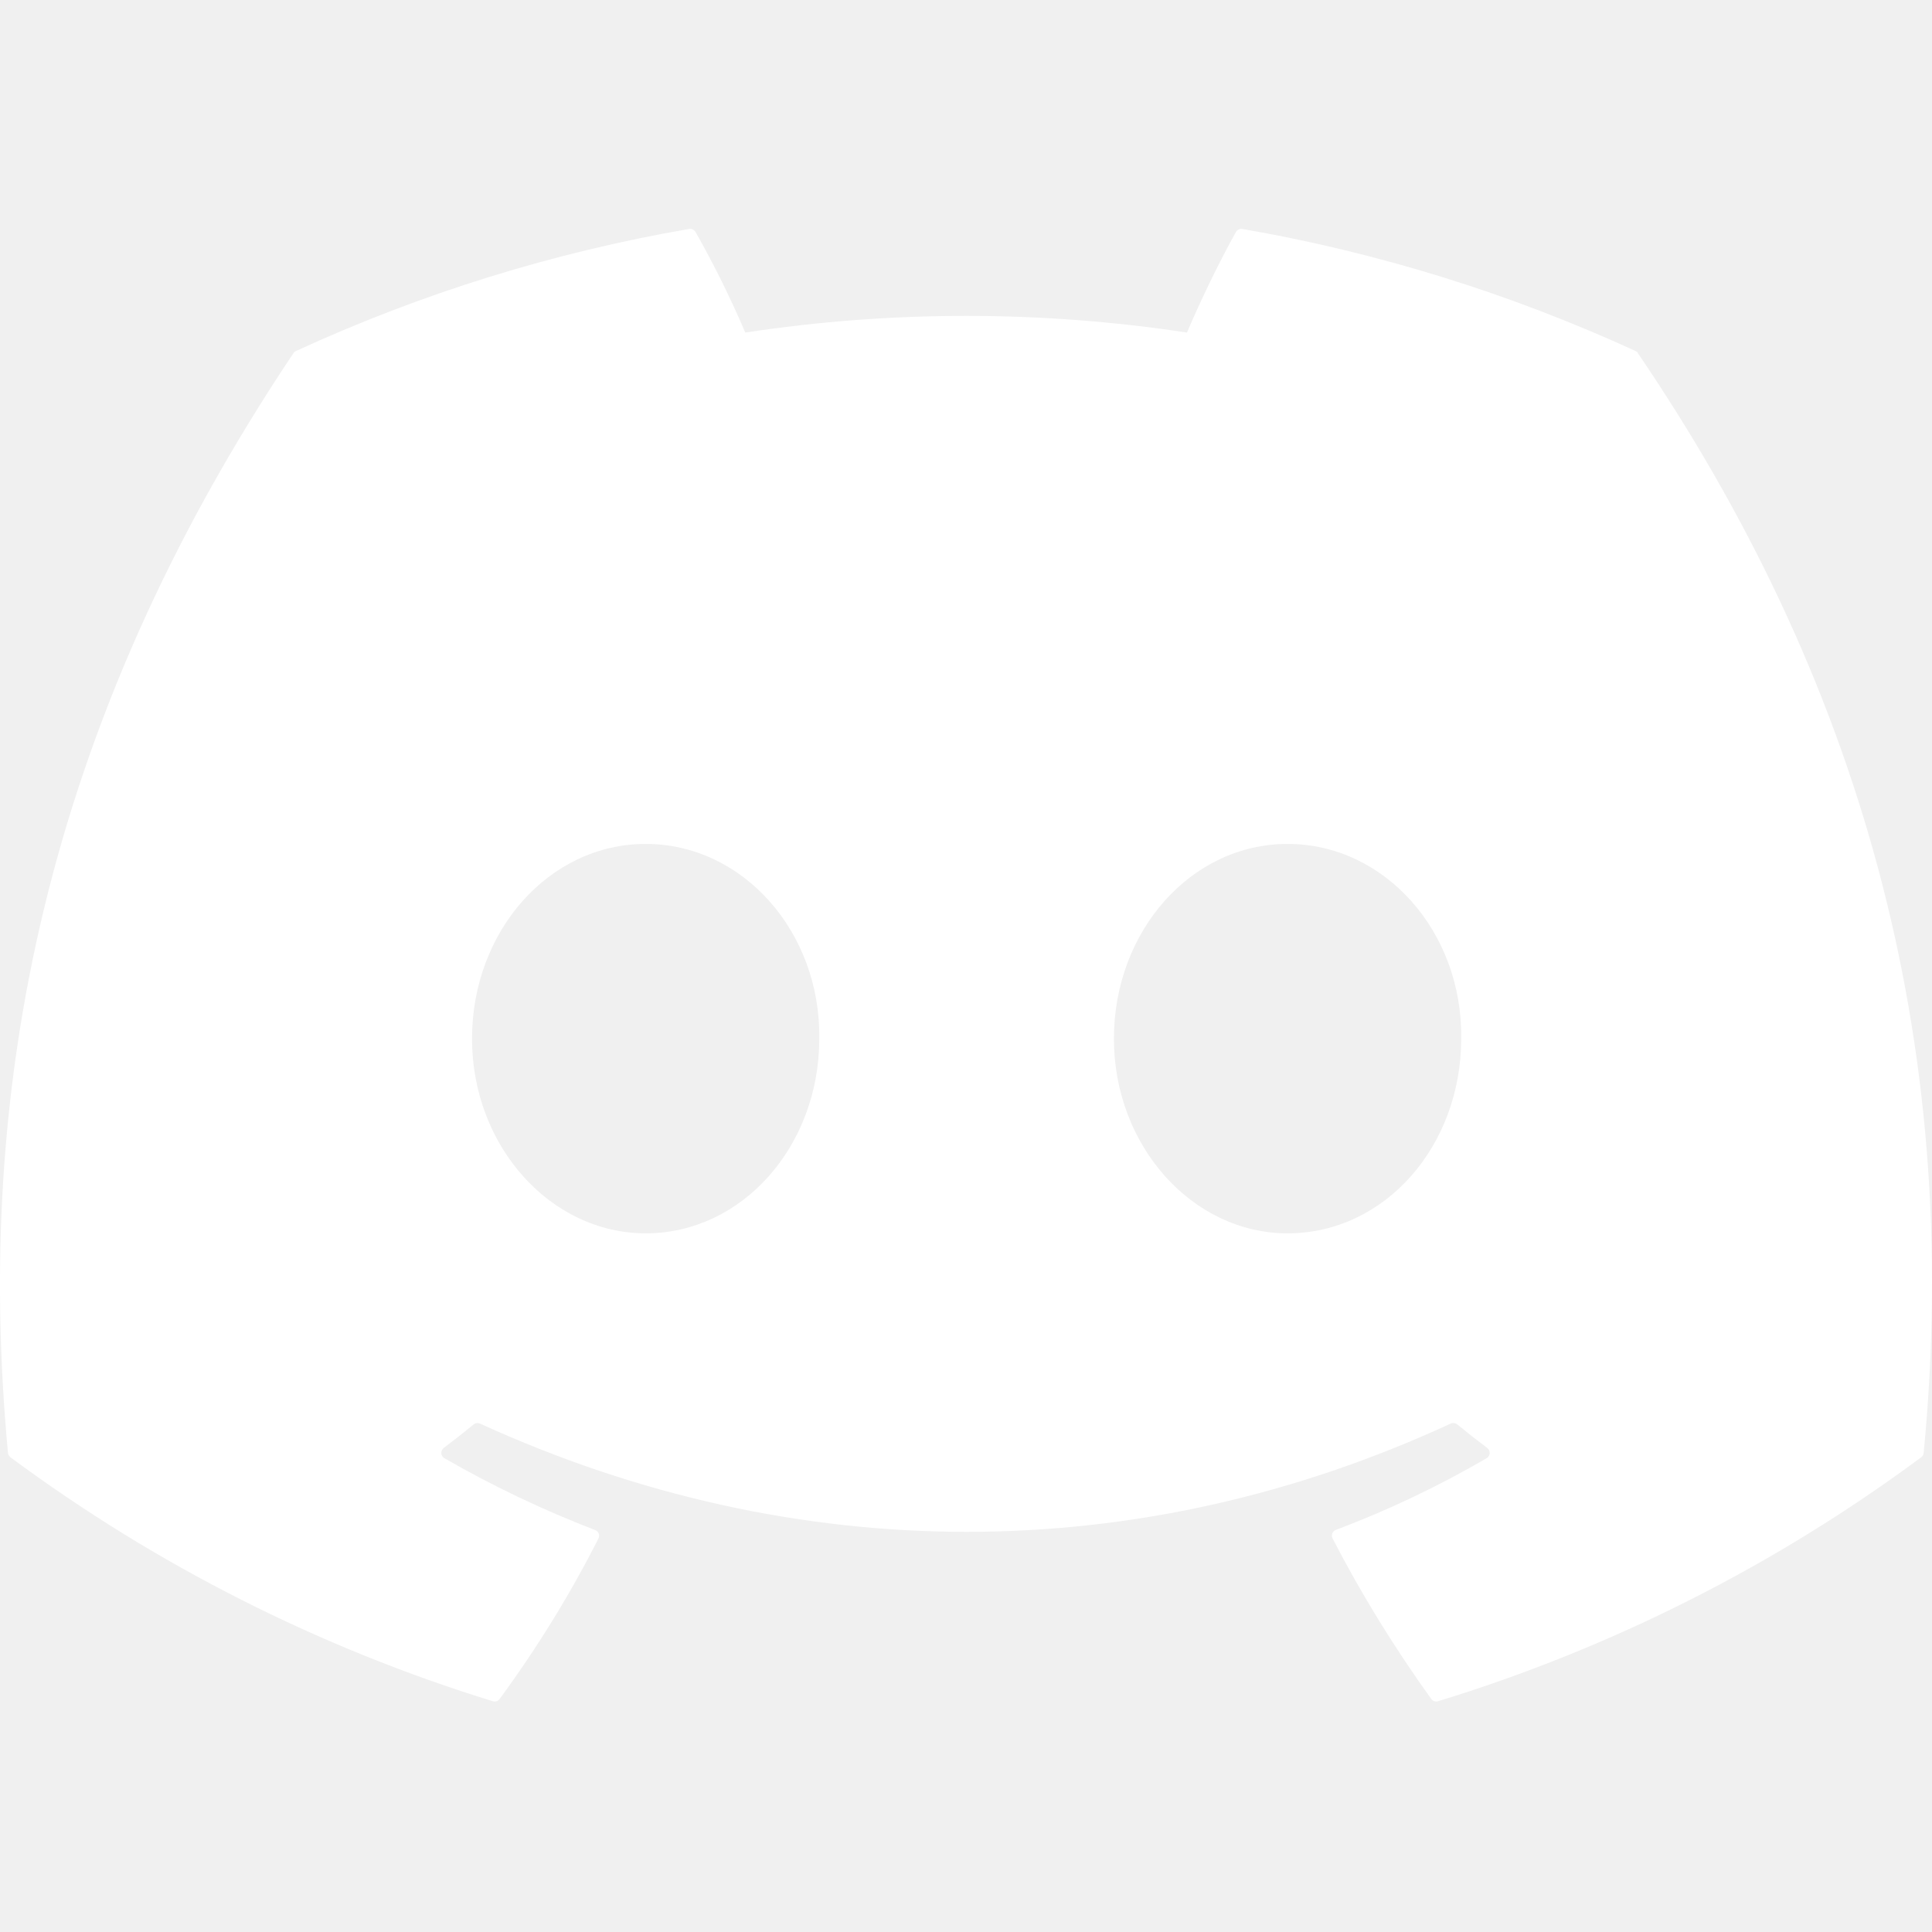
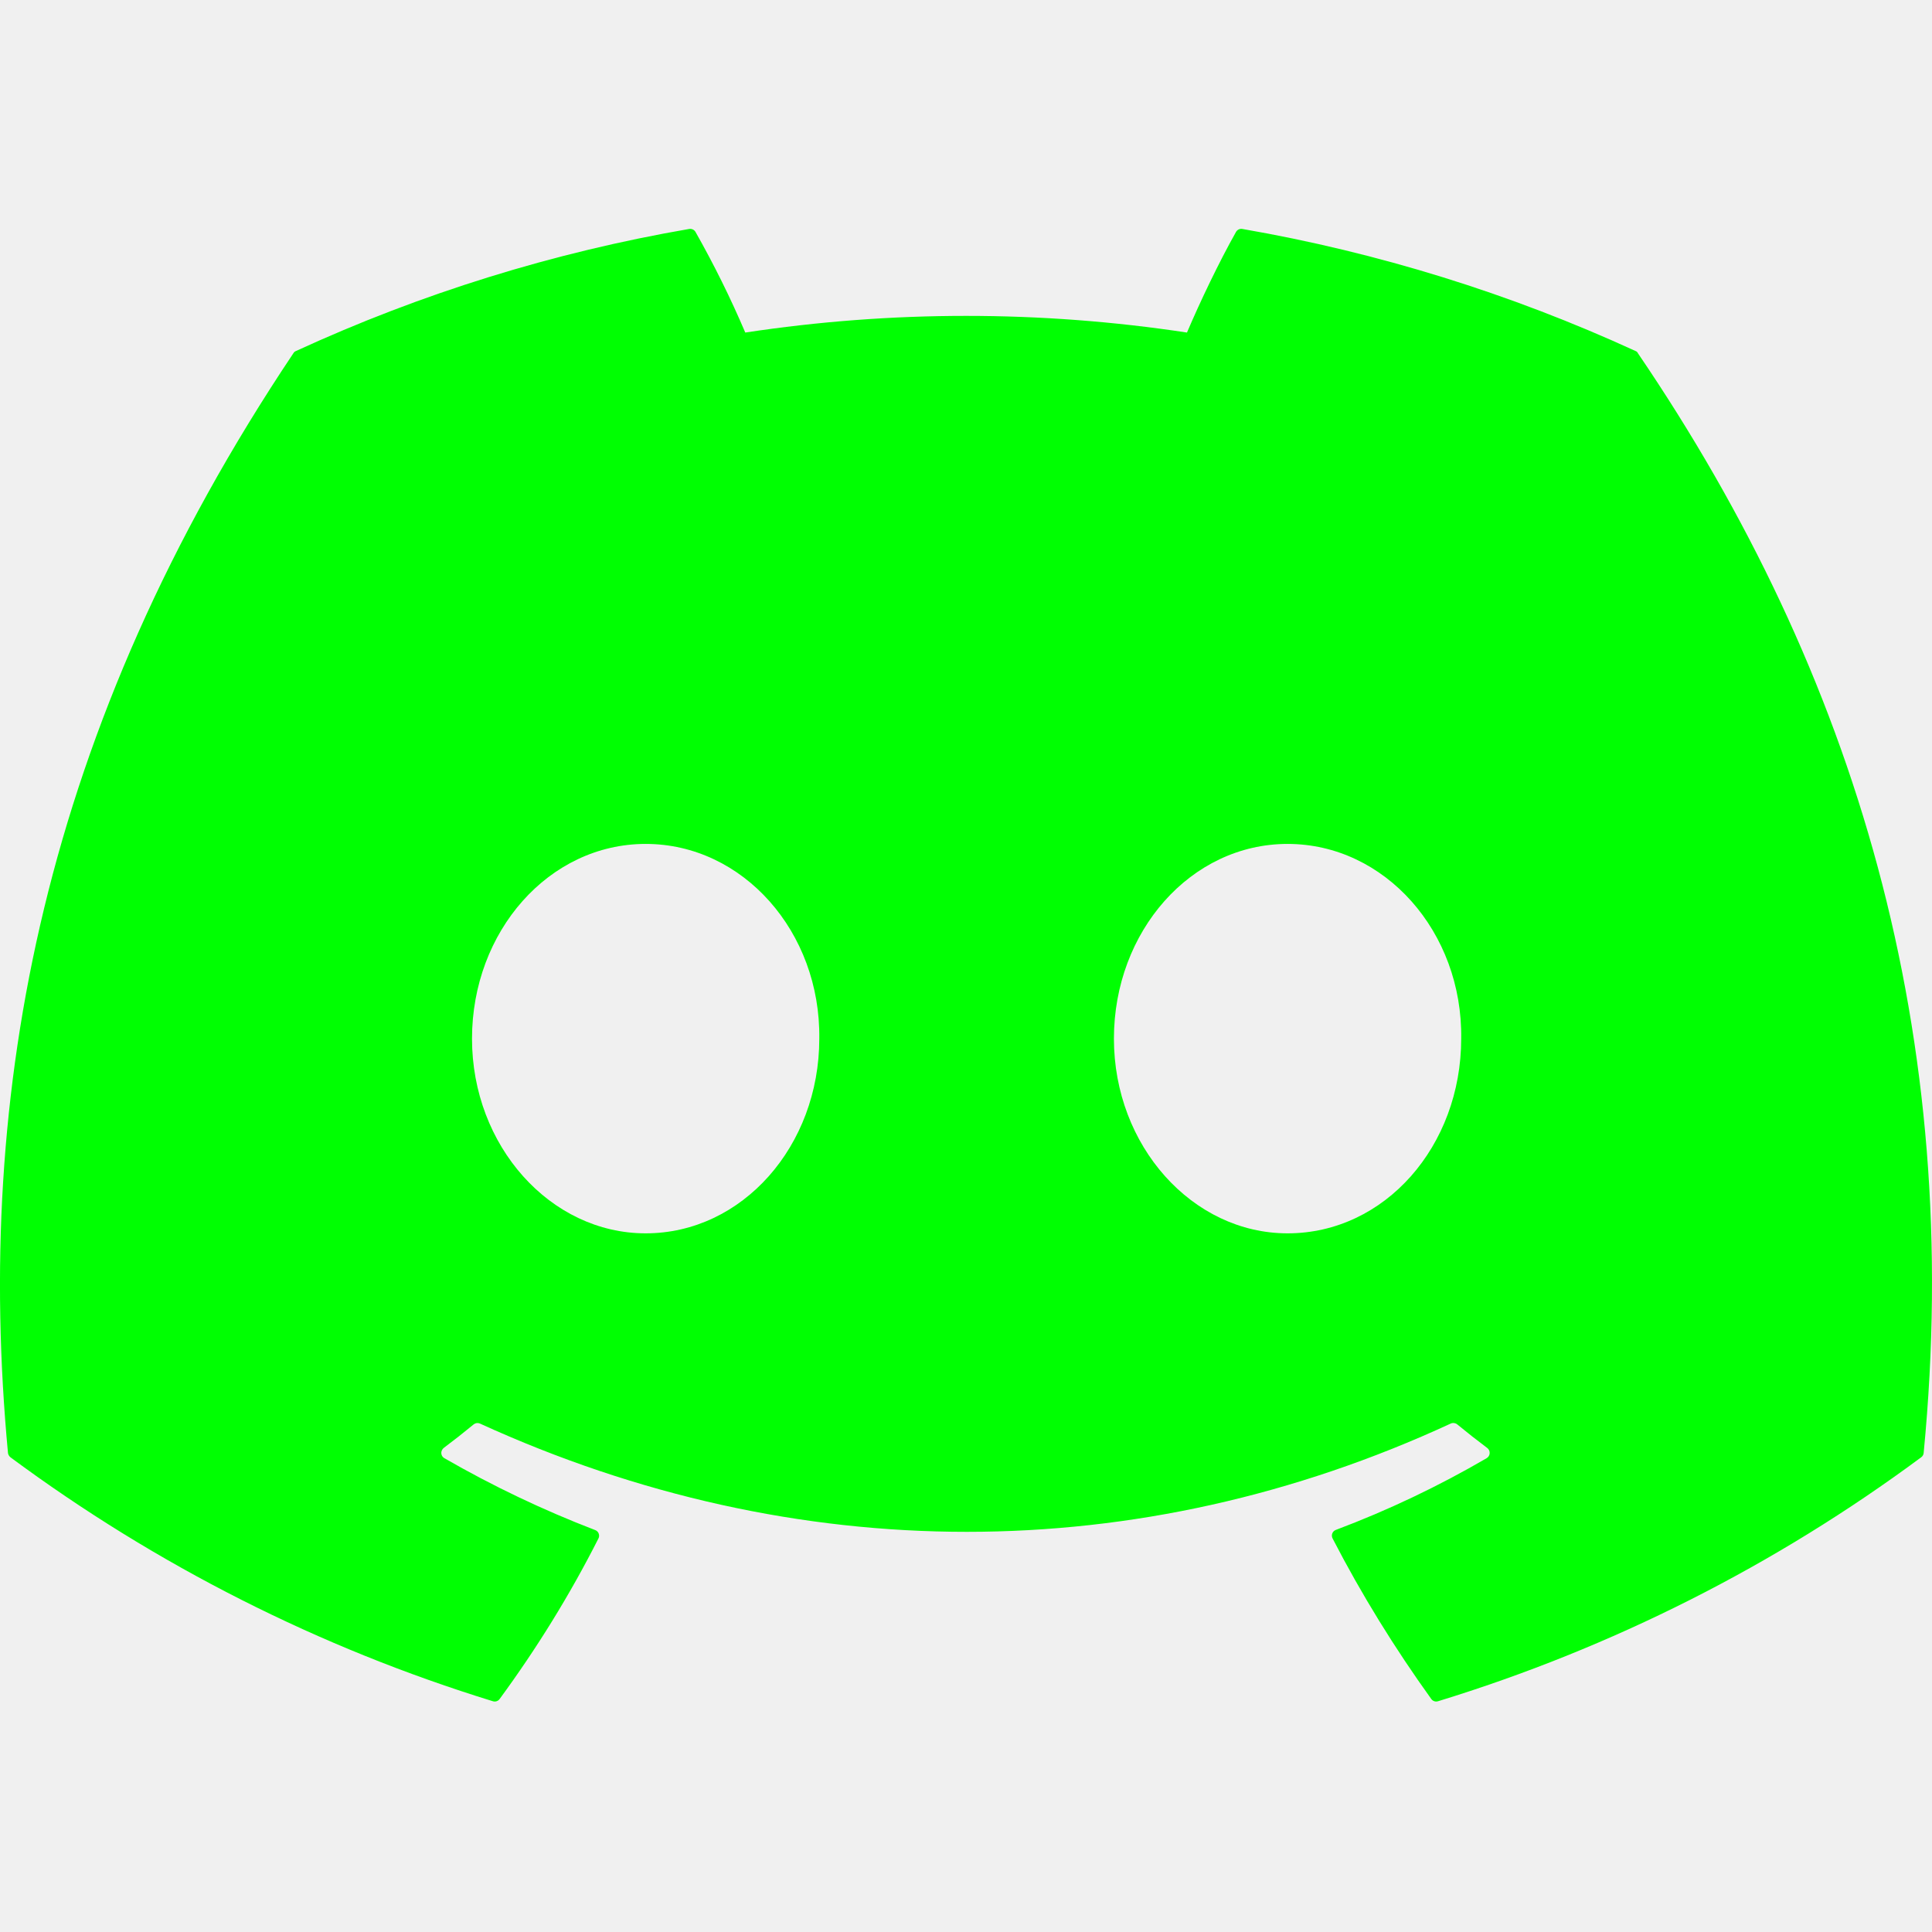
- <svg xmlns="http://www.w3.org/2000/svg" width="30" height="30" fill="white" class="bi bi-discord" viewBox="0 0 16 16">
+ <svg xmlns="http://www.w3.org/2000/svg" width="30" height="30" fill="#00ff02" class="bi bi-discord" viewBox="0 0 16 16">
  <path d="M13.545 2.907a13.227 13.227 0 0 0-3.257-1.011.05.05 0 0 0-.052.025c-.141.25-.297.577-.406.833a12.19 12.19 0 0 0-3.658 0 8.258 8.258 0 0 0-.412-.833.051.051 0 0 0-.052-.025c-1.125.194-2.22.534-3.257 1.011a.041.041 0 0 0-.021.018C.356 6.024-.213 9.047.066 12.032c.001.014.01.028.021.037a13.276 13.276 0 0 0 3.995 2.02.05.05 0 0 0 .056-.019c.308-.42.582-.863.818-1.329a.05.05 0 0 0-.01-.059.051.051 0 0 0-.018-.011 8.875 8.875 0 0 1-1.248-.595.05.05 0 0 1-.02-.066.051.051 0 0 1 .015-.019c.084-.063.168-.129.248-.195a.05.05 0 0 1 .051-.007c2.619 1.196 5.454 1.196 8.041 0a.052.052 0 0 1 .053.007c.08.066.164.132.248.195a.051.051 0 0 1-.004.085 8.254 8.254 0 0 1-1.249.594.05.05 0 0 0-.03.03.052.052 0 0 0 .003.041c.24.465.515.909.817 1.329a.05.05 0 0 0 .056.019 13.235 13.235 0 0 0 4.001-2.02.049.049 0 0 0 .021-.037c.334-3.451-.559-6.449-2.366-9.106a.034.034 0 0 0-.02-.019Zm-8.198 7.307c-.789 0-1.438-.724-1.438-1.612 0-.889.637-1.613 1.438-1.613.807 0 1.45.73 1.438 1.613 0 .888-.637 1.612-1.438 1.612Zm5.316 0c-.788 0-1.438-.724-1.438-1.612 0-.889.637-1.613 1.438-1.613.807 0 1.451.73 1.438 1.613 0 .888-.631 1.612-1.438 1.612Z" />
</svg>
